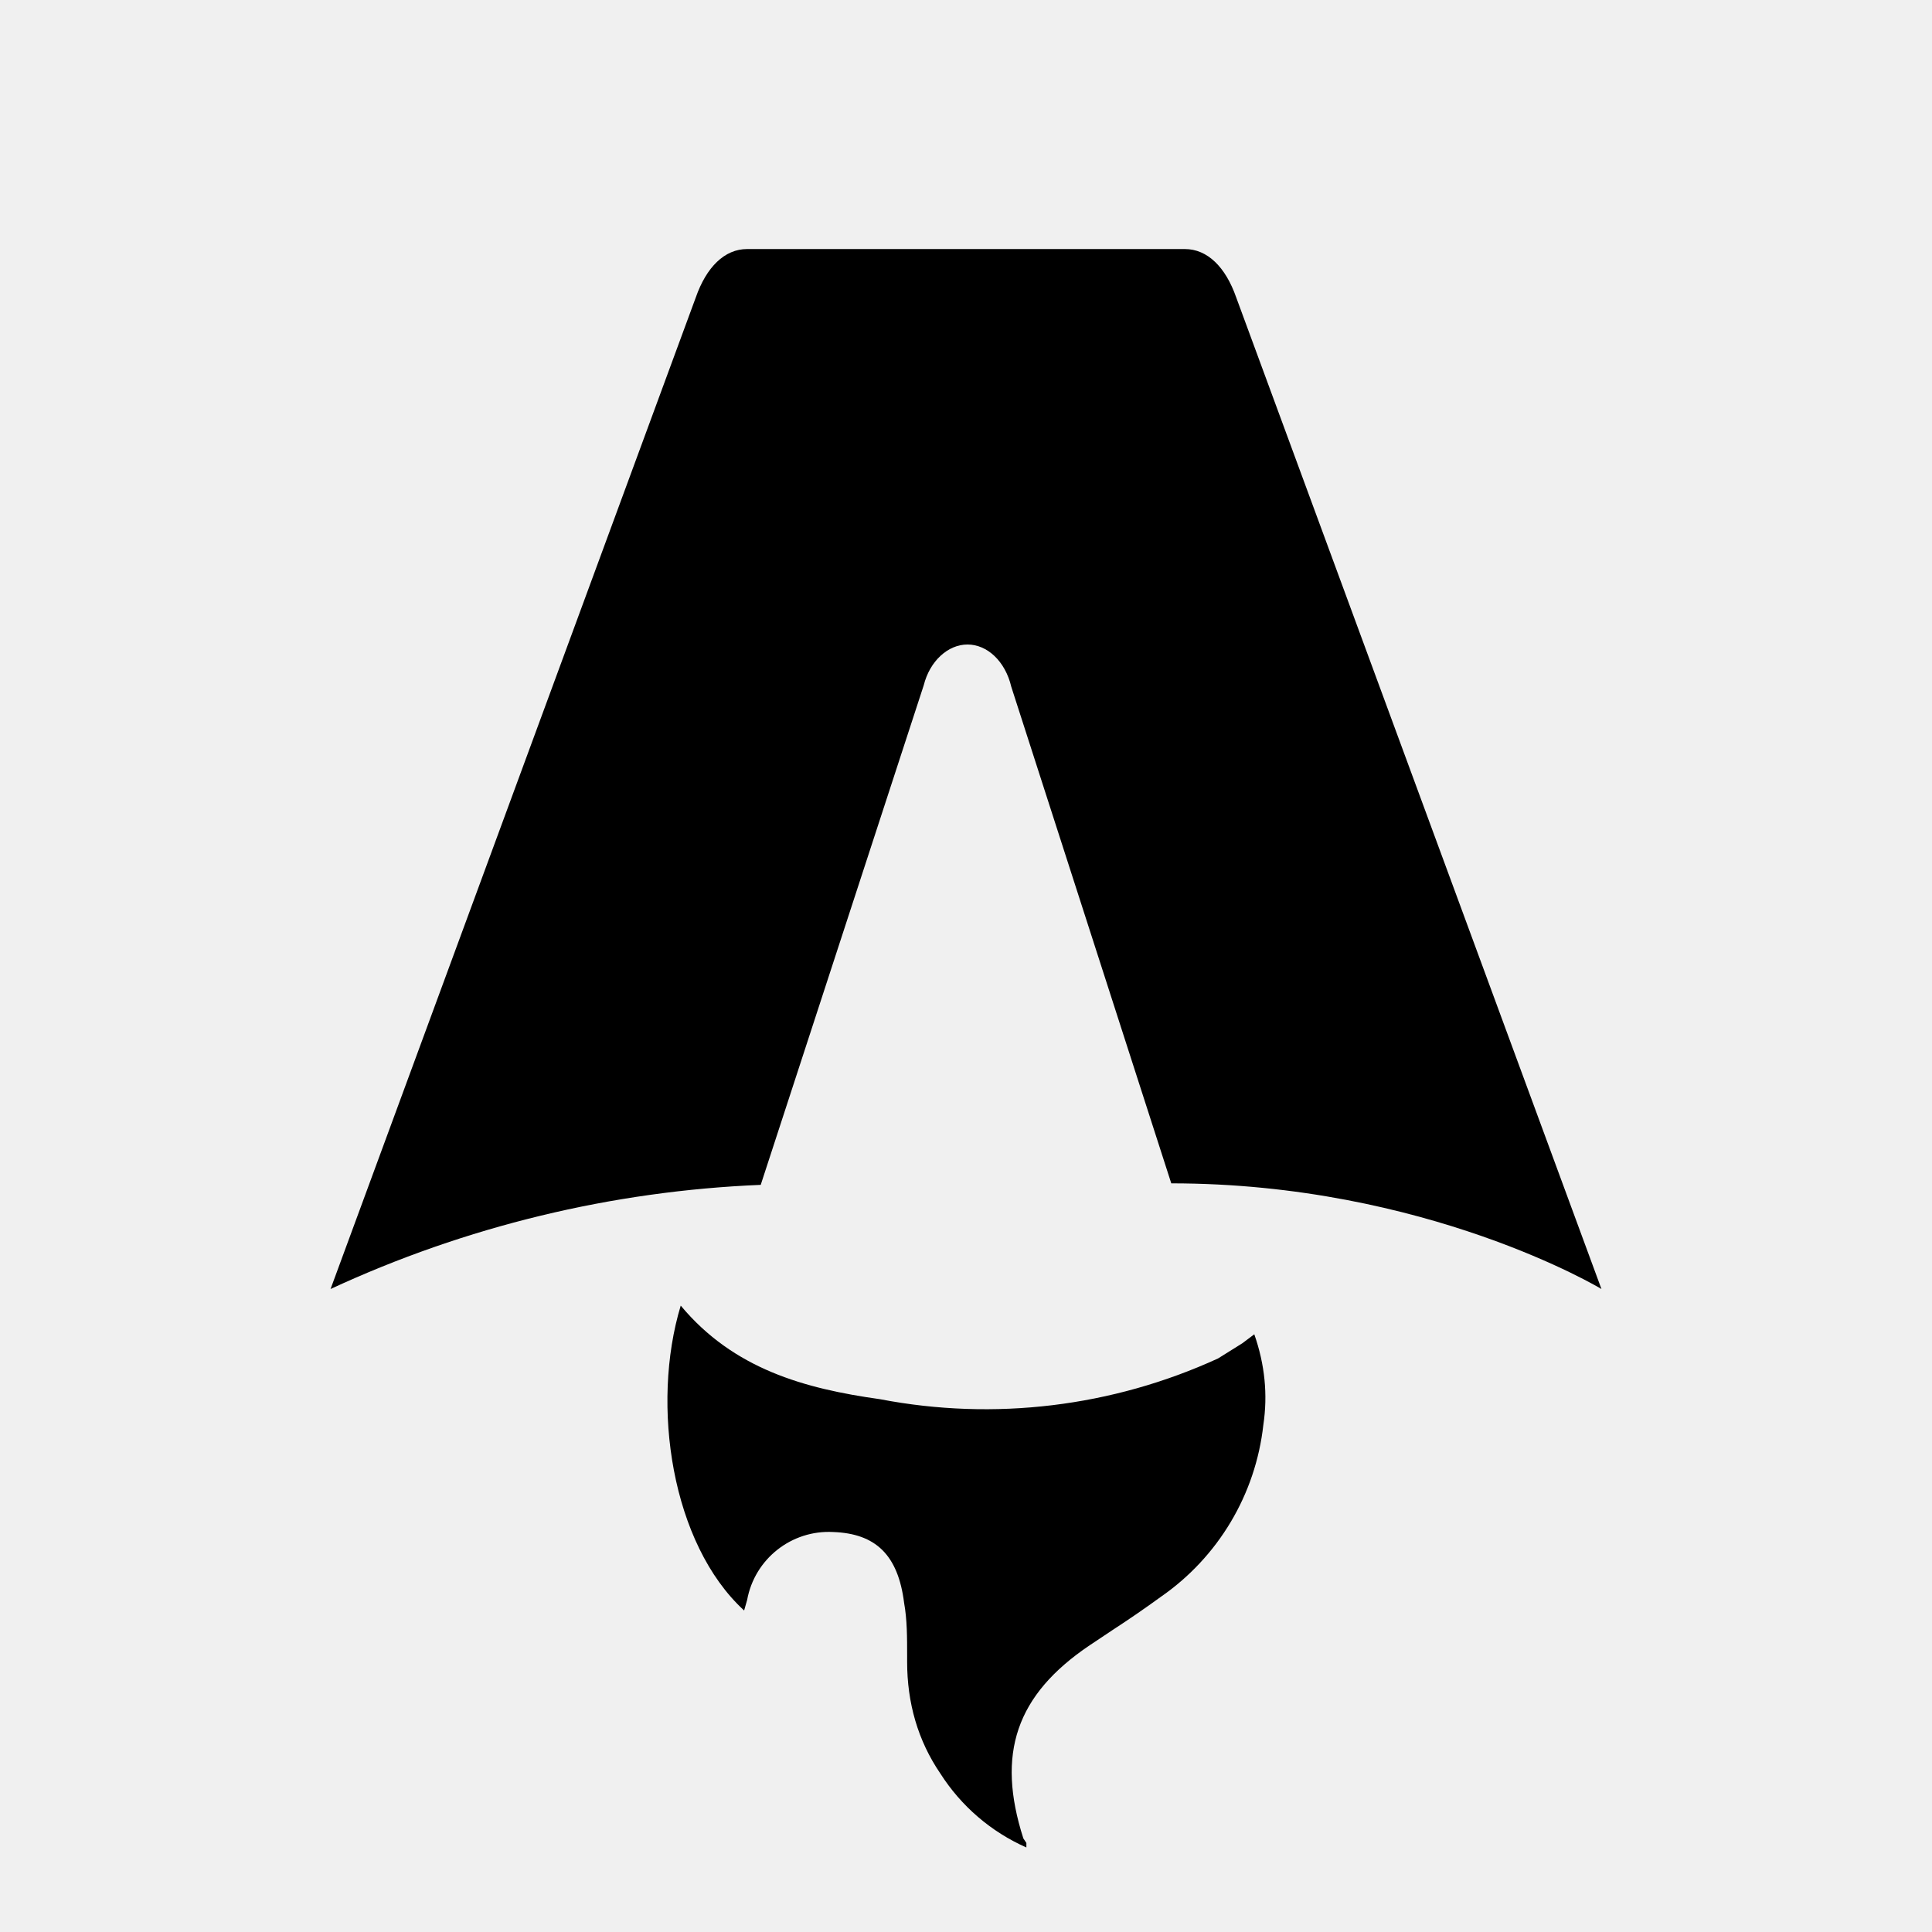
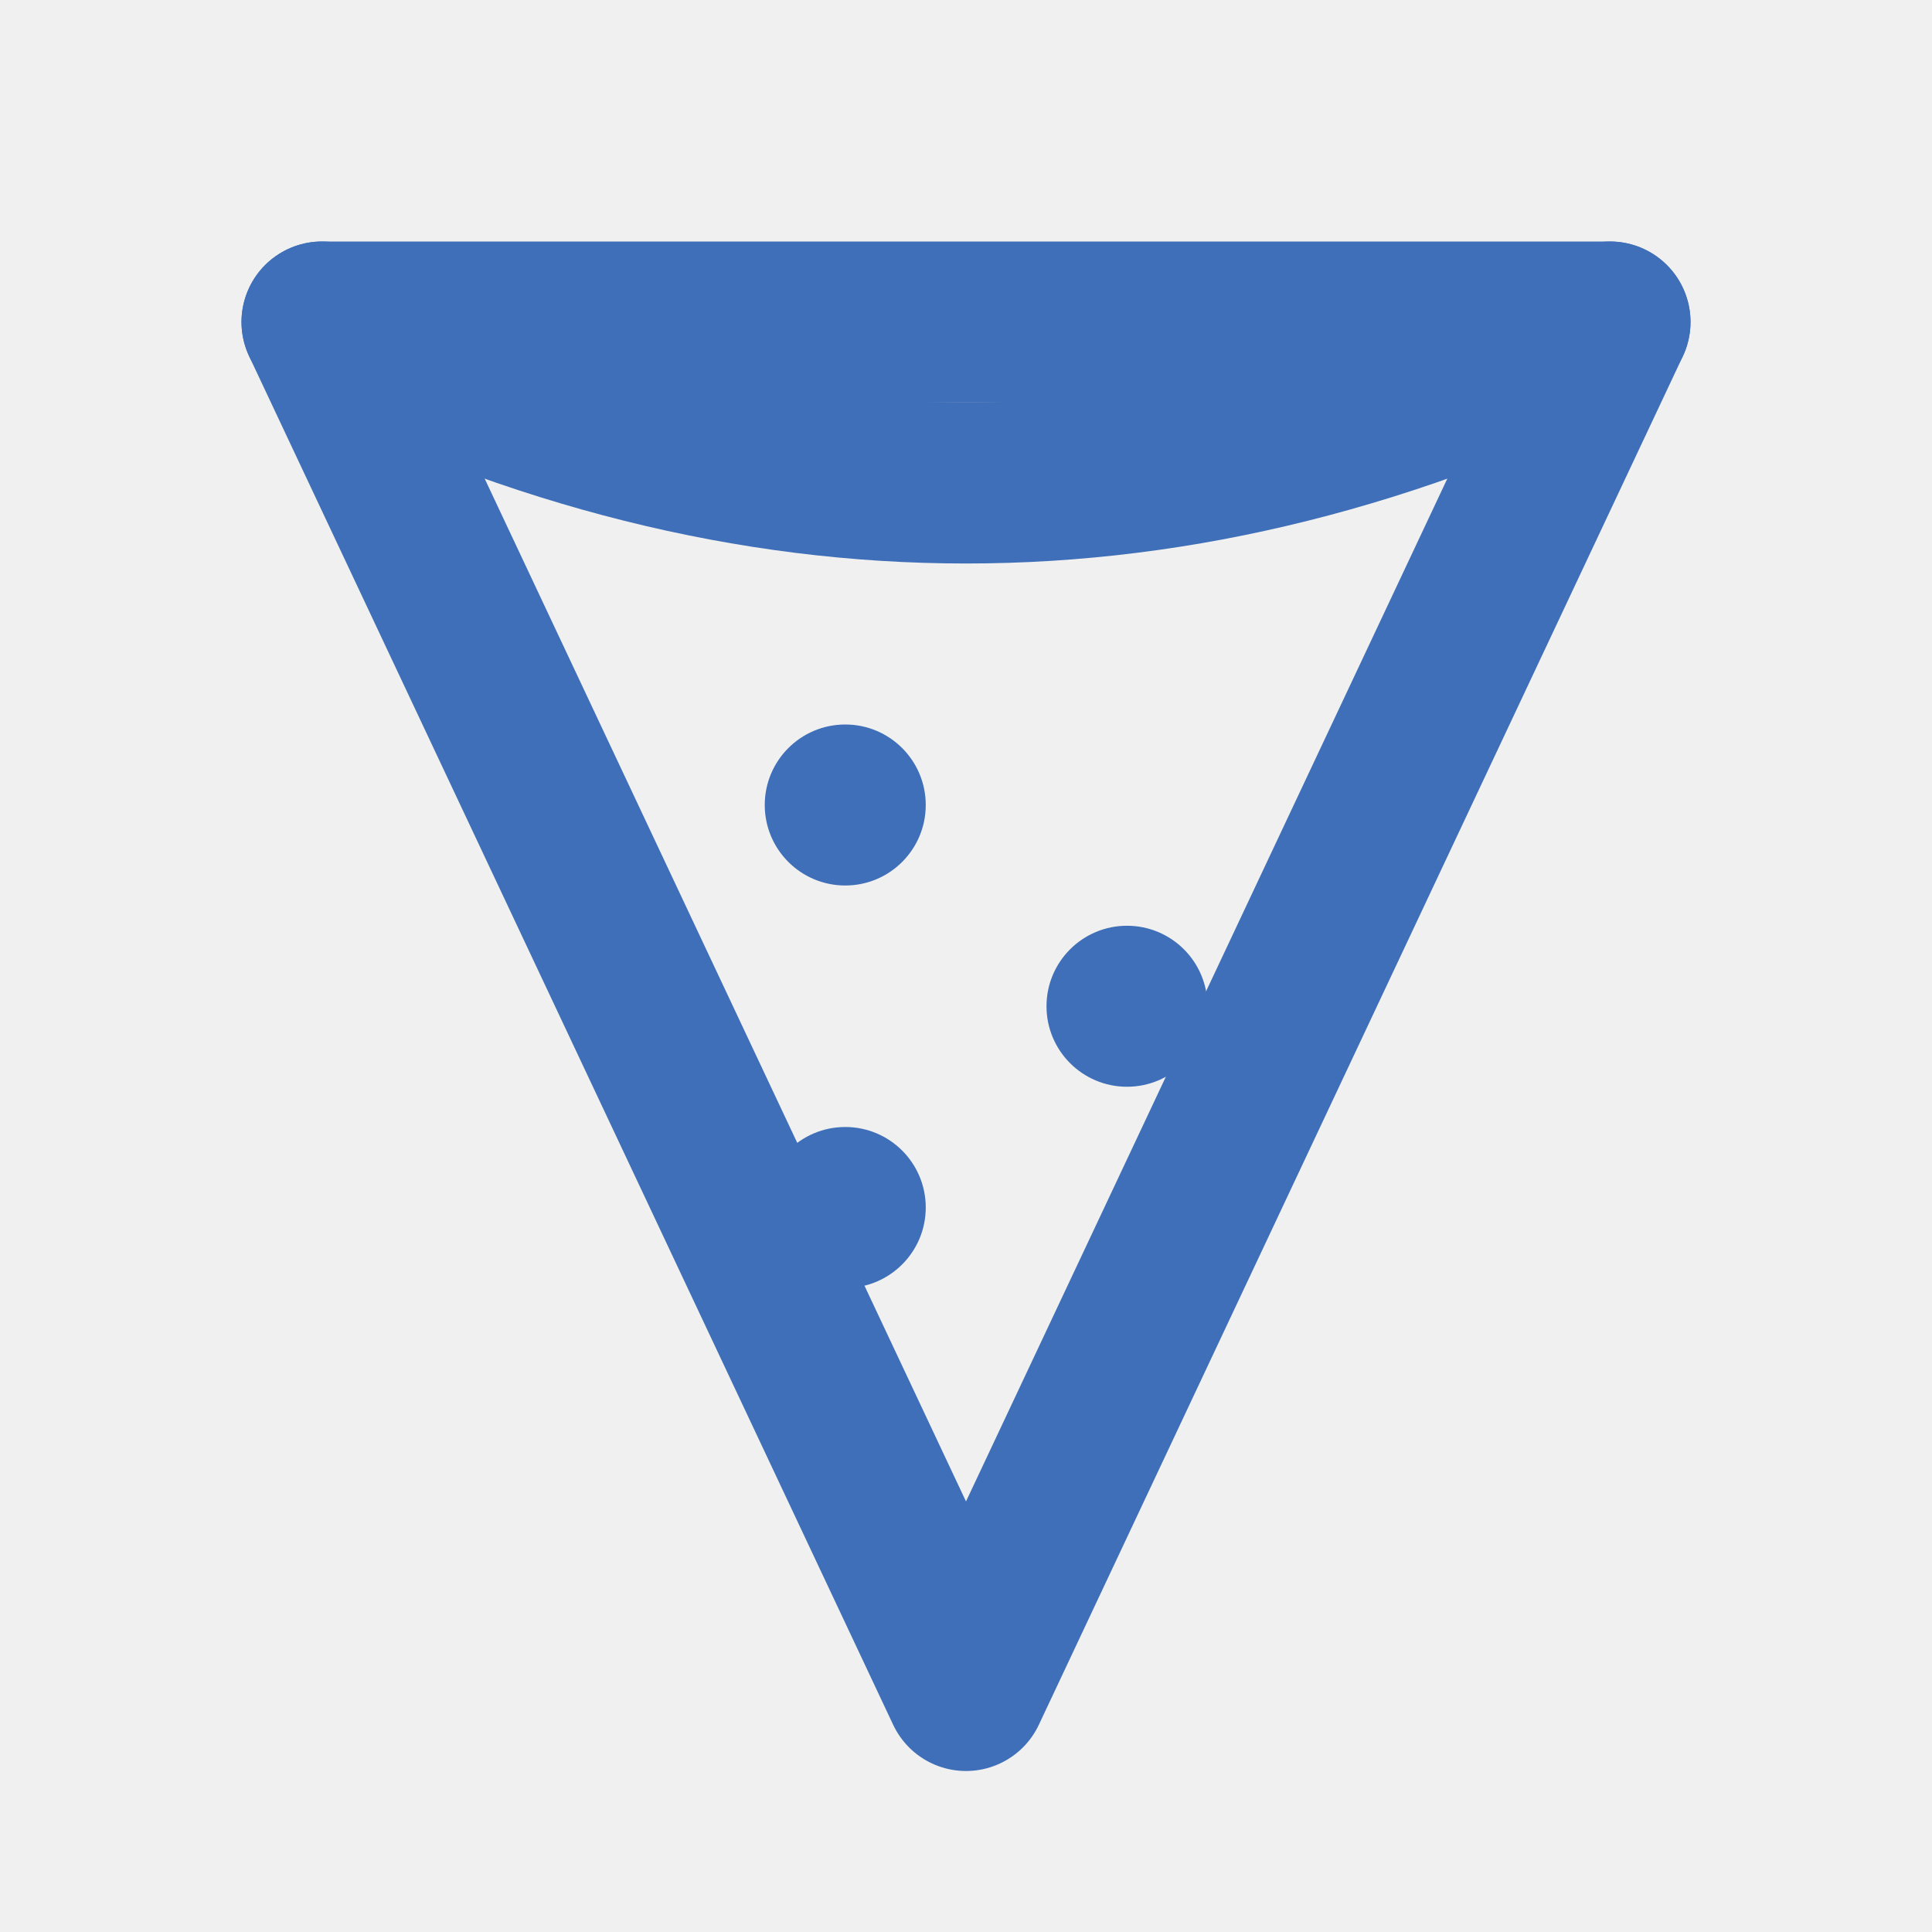
- <svg xmlns="http://www.w3.org/2000/svg" fill="none" viewBox="0 0 128 128">
-   <path d="M50.4 78.5a75.1 75.1 0 0 0-28.5 6.9l24.2-65.7c.7-2 1.9-3.2 3.4-3.2h29c1.5 0 2.7 1.2 3.4 3.2l24.2 65.7s-11.6-7-28.5-7L67 45.5c-.4-1.7-1.6-2.8-2.9-2.8-1.3 0-2.5 1.1-2.9 2.7L50.4 78.5Zm-1.1 28.2Zm-4.2-20.2c-2 6.6-.6 15.8 4.2 20.2a17.5 17.5 0 0 1 .2-.7 5.5 5.5 0 0 1 5.7-4.5c2.8.1 4.3 1.5 4.7 4.7.2 1.1.2 2.3.2 3.5v.4c0 2.7.7 5.2 2.2 7.4a13 13 0 0 0 5.7 4.9v-.3l-.2-.3c-1.8-5.6-.5-9.5 4.4-12.8l1.5-1a73 73 0 0 0 3.2-2.2 16 16 0 0 0 6.8-11.4c.3-2 .1-4-.6-6l-.8.6-1.6 1a37 37 0 0 1-22.4 2.7c-5-.7-9.7-2-13.2-6.2Z" />
+ <svg xmlns="http://www.w3.org/2000/svg" viewBox="0 0 24 24" fill="none" stroke-width="2" stroke-linecap="round" stroke-linejoin="round">
+   <path d="M4 4 L20 4 L12 21 Z" />
+   <path d="M4 4 Q12 8 20 4" />
+   <circle cx="10.5" cy="10" r="1" />
+   <circle cx="14" cy="12.5" r="1" />
+   <circle cx="10.5" cy="15" r="1" />
  <style>
-         path { fill: #000; }
+         path { stroke: #3f6fb8; }
+         circle { fill: #3f6fb8; }
        @media (prefers-color-scheme: dark) {
-             path { fill: #FFF; }
+             path { stroke: #7ea8e0; }
+             circle { fill: #7ea8e0; }
        }
    </style>
</svg>
